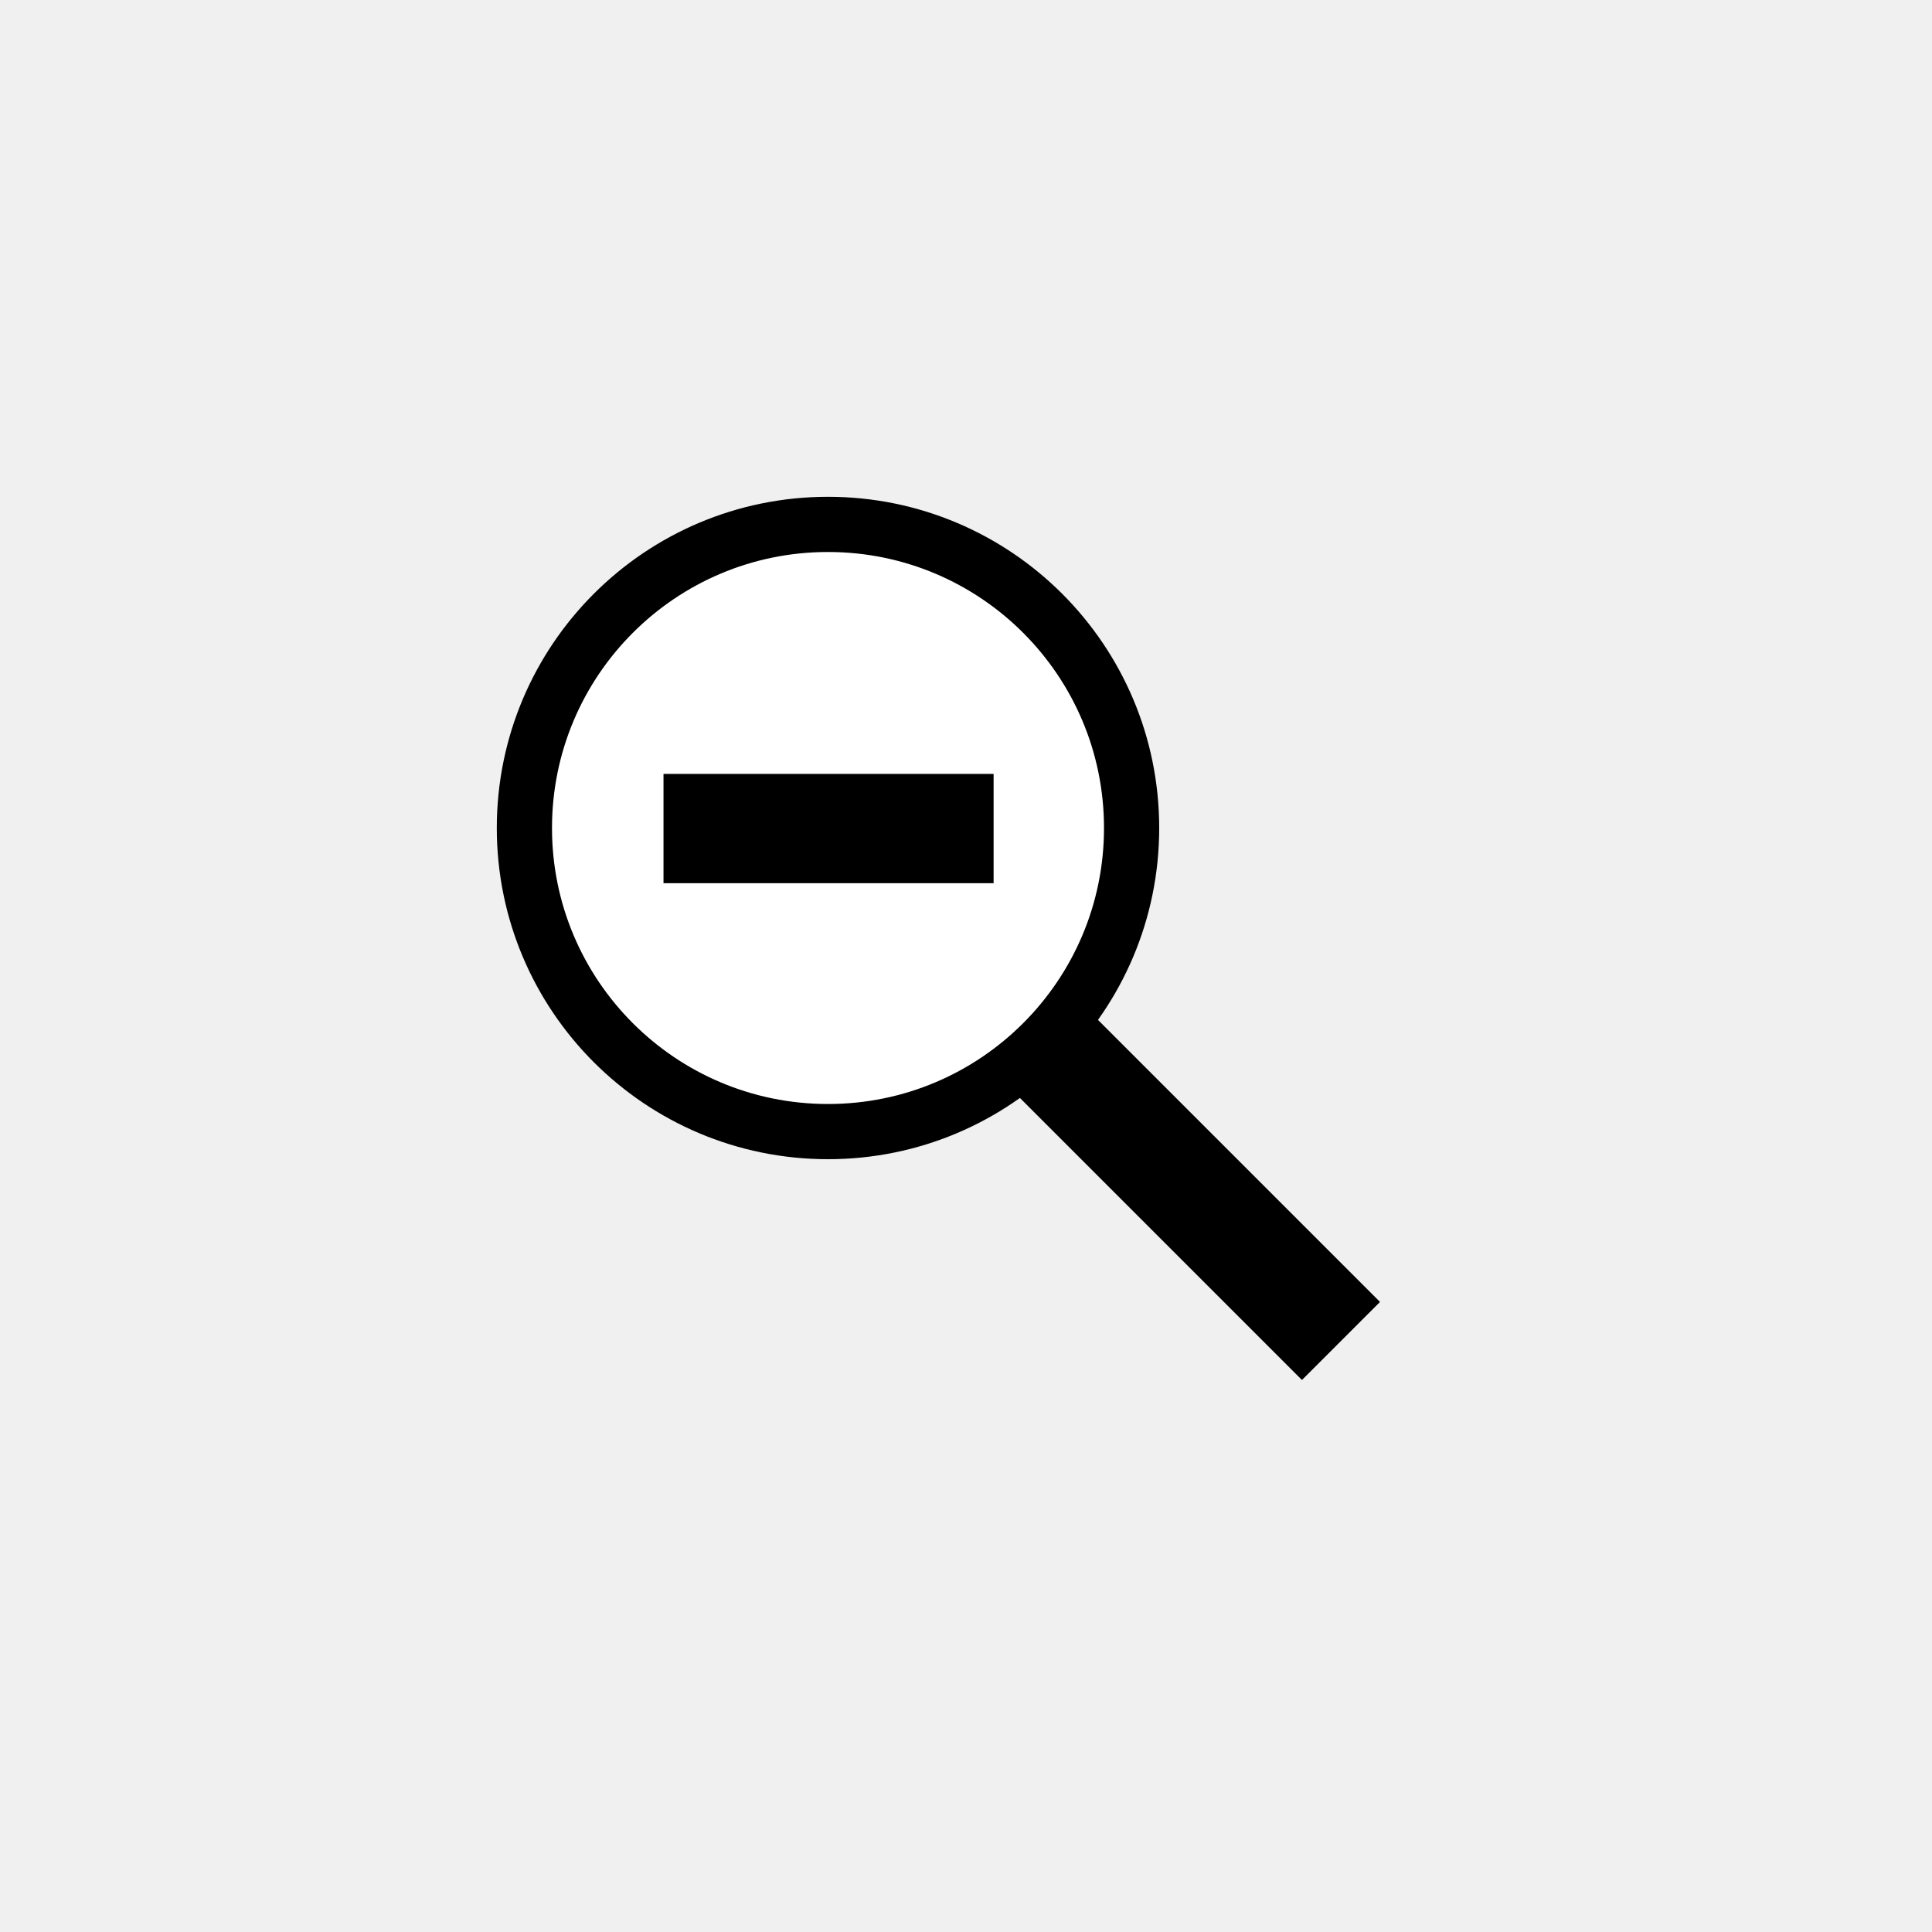
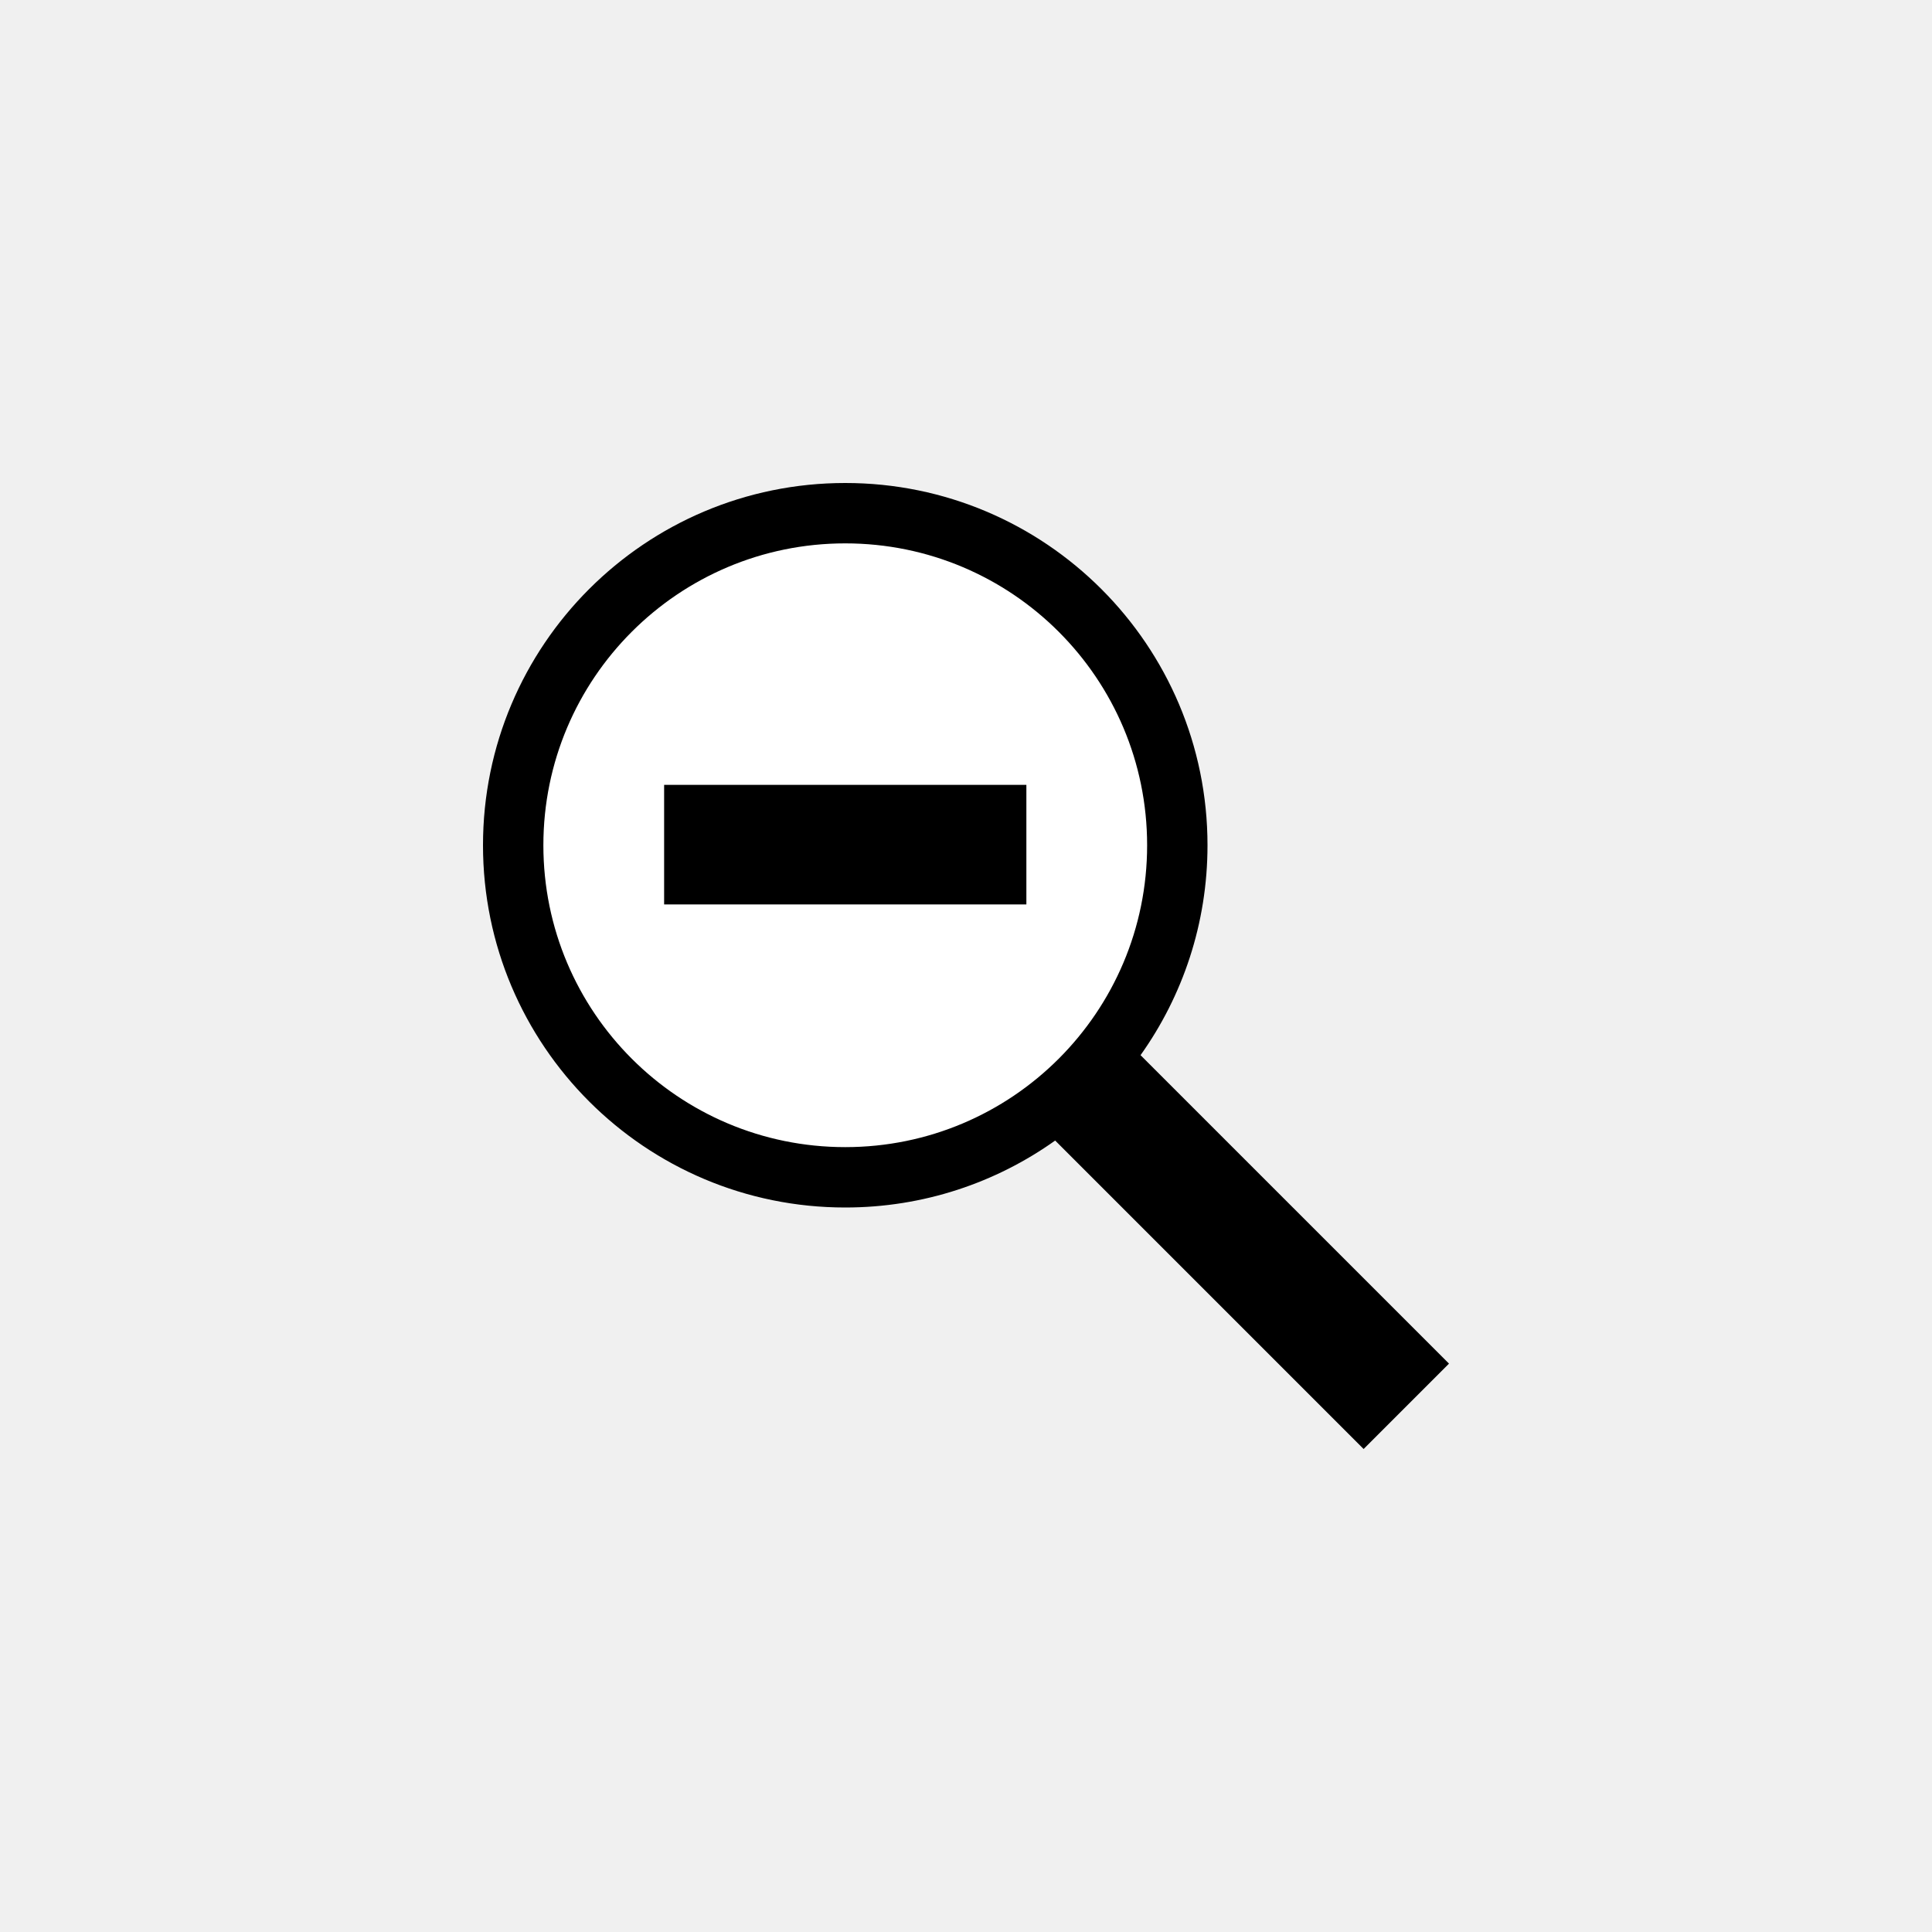
- <svg xmlns="http://www.w3.org/2000/svg" height="35" viewBox="0 0 35 35" width="35">
-   <g fill="none" fill-rule="evenodd">
-     <path d="m20.5 15c0 3.038-2.462 5.5-5.5 5.5s-5.5-2.462-5.5-5.5 2.462-5.5 5.5-5.5 5.5 2.462 5.5 5.5" fill="#fff" />
-     <path d="m20.5 15c0 3.038-2.462 5.5-5.5 5.5s-5.5-2.462-5.5-5.5 2.462-5.5 5.5-5.5 5.5 2.462 5.5 5.5z" stroke="#000" />
-     <g fill="#000">
-       <path d="m18 16h-5.98v-1.98h5.98z" />
-       <path d="m23.586 25 1.414-1.414-5.449-5.449-1.414 1.414z" />
-     </g>
+ <svg xmlns="http://www.w3.org/2000/svg" height="32" viewBox="0 0 32 32" width="32">
+   <g fill="none" fill-rule="evenodd" transform="translate(8 8)">
+     <path d="m11.5 6c0 3.038-2.462 5.5-5.5 5.5s-5.5-2.462-5.5-5.5 2.462-5.5 5.5-5.5 5.5 2.462 5.5 5.5" fill="#fff" />
+     <path d="m16 14.586-1.414 1.414-5.109-5.109c-.981.698-2.181 1.109-3.477 1.109-3.314 0-6-2.686-6-6s2.686-6 6-6 6 2.686 6 6c0 1.296-.411 2.496-1.109 3.477zm-10-13.586c2.762 0 5 2.238 5 5s-2.238 5-5 5-5-2.238-5-5 2.238-5 5-5zm3 4h-6v1.98h6z" fill="#000" />
  </g>
</svg>
